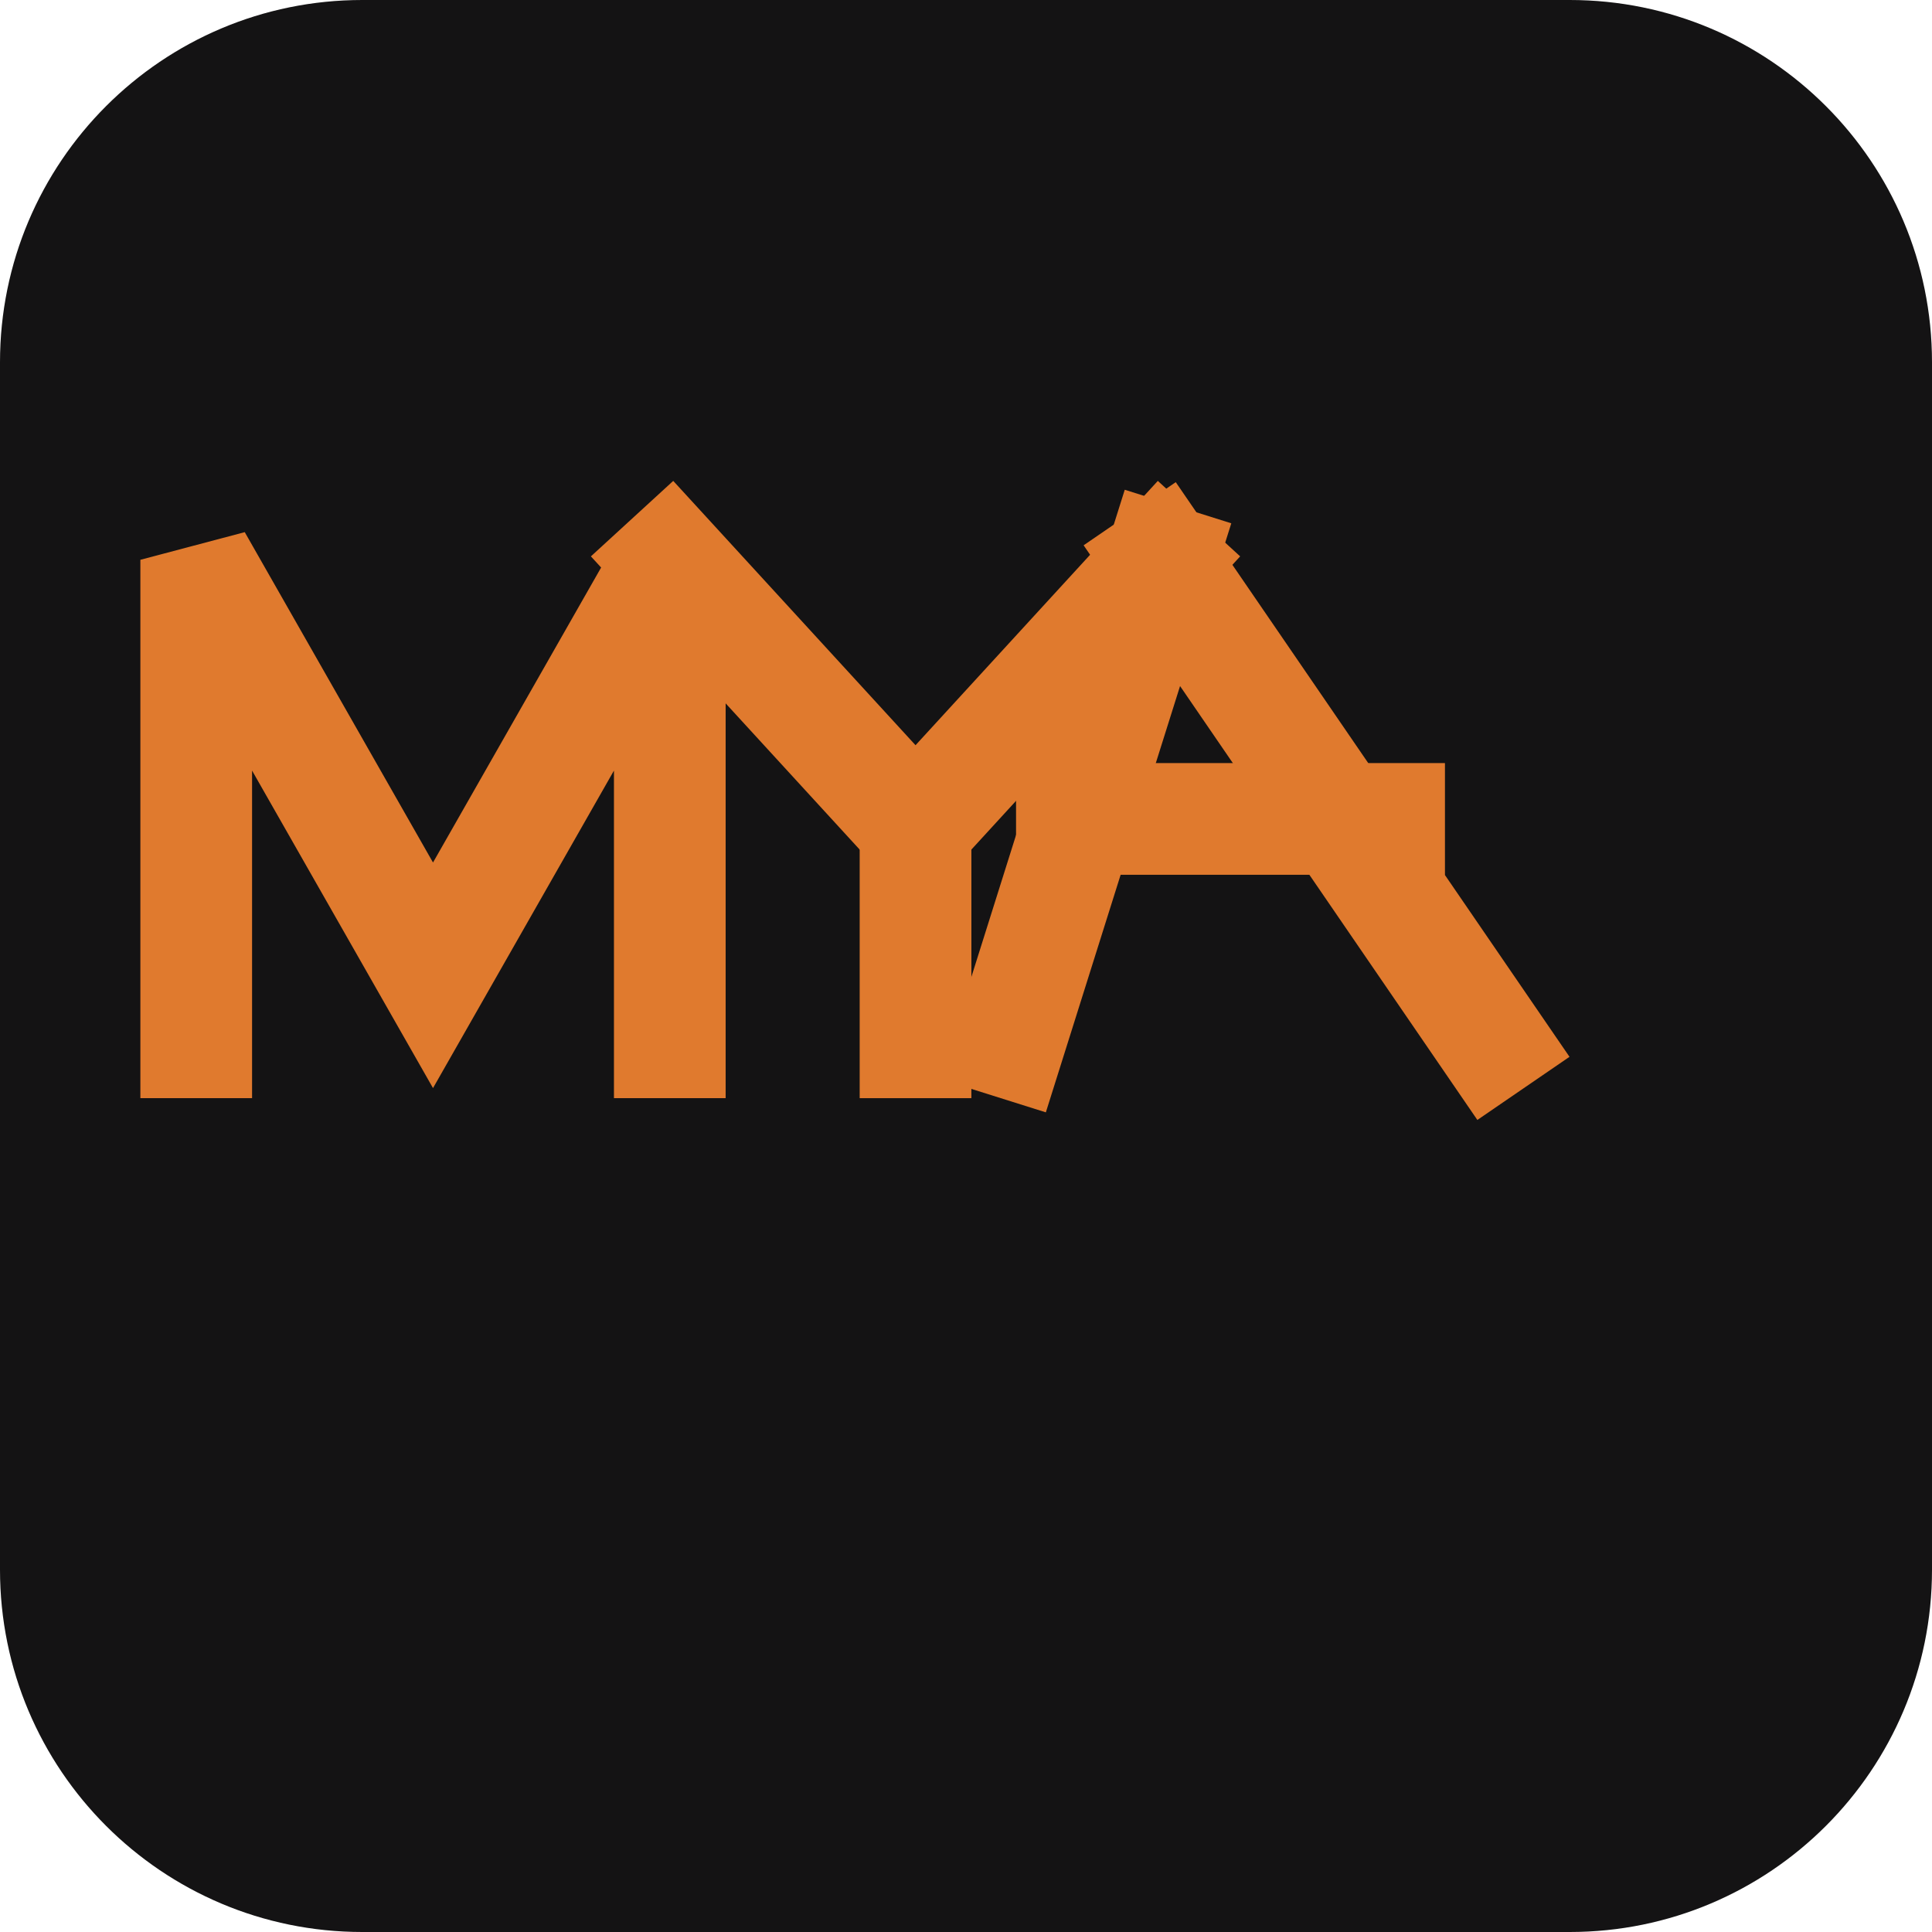
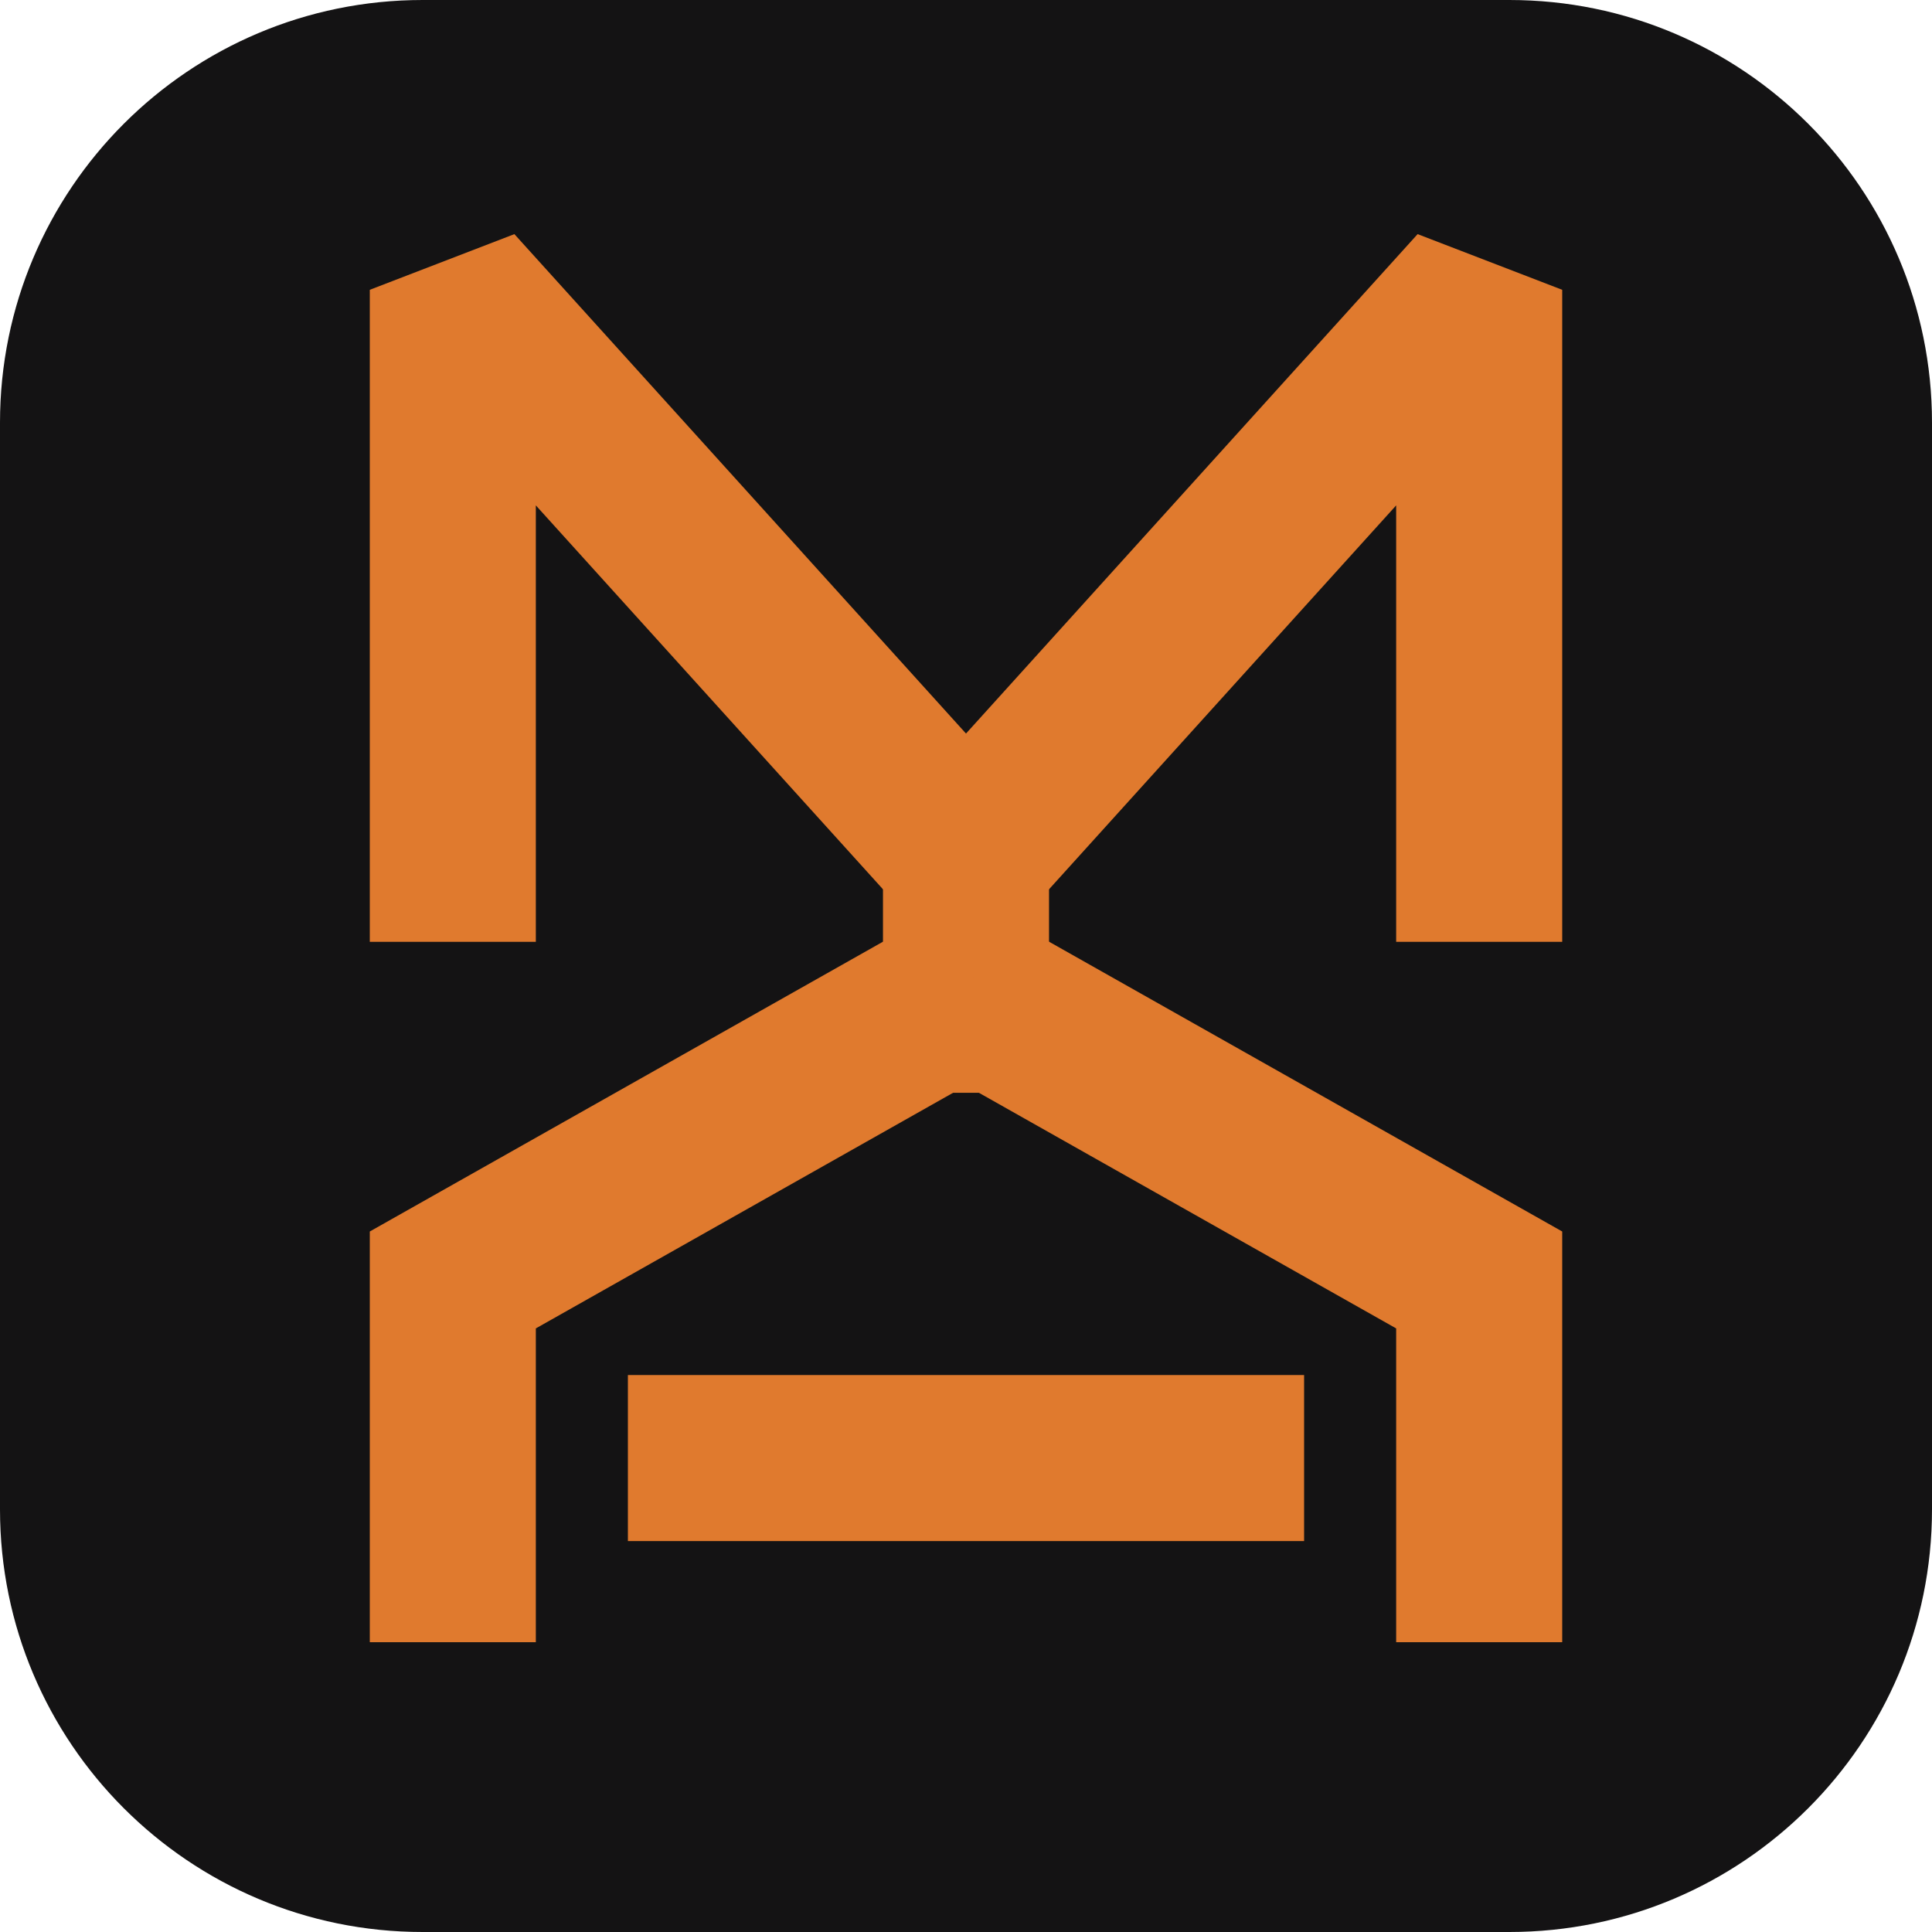
<svg xmlns="http://www.w3.org/2000/svg" viewBox="0 0 32 32">
-   <rect width="32" height="32" rx="6" fill="#141314" />
-   <g fill="none" stroke="#E07A2E" stroke-width="5" stroke-linejoin="miter" stroke-miterlimit="2.4" stroke-linecap="square" transform="translate(1.4 7.2) scale(0.37)">
-     <path d="M5 27.2V5.6L15.6 24.2 26.2 5.6V27.2" />
-     <path d="M26.2 5.6 37.2 17.6 48.2 5.6" />
-     <path d="M37.2 17.6V27.2" />
-     <path d="M48.2 5.6 41.4 27.2" />
-     <path d="M48.2 5.6 63 27.2" />
-     <path d="M44.2 17.2H58.4" />
+   <rect width="32" height="32" rx="7" fill="#141314" />
+   <g fill="none" stroke="#E07A2E" stroke-width="2.75" stroke-linejoin="miter" stroke-miterlimit="2.2" stroke-linecap="butt">
+     <path d="M7.5 15.6V4.8L16 14.2 24.5 4.8V15.6" />
+     <path d="M16 14.2V18.1" />
+     <path d="M16 16.4 7.5 21.2V27.2" />
+     <path d="M16 16.4 24.5 21.2V27.2" />
+     <path d="M10.4 24.15h11.2" />
  </g>
</svg>
